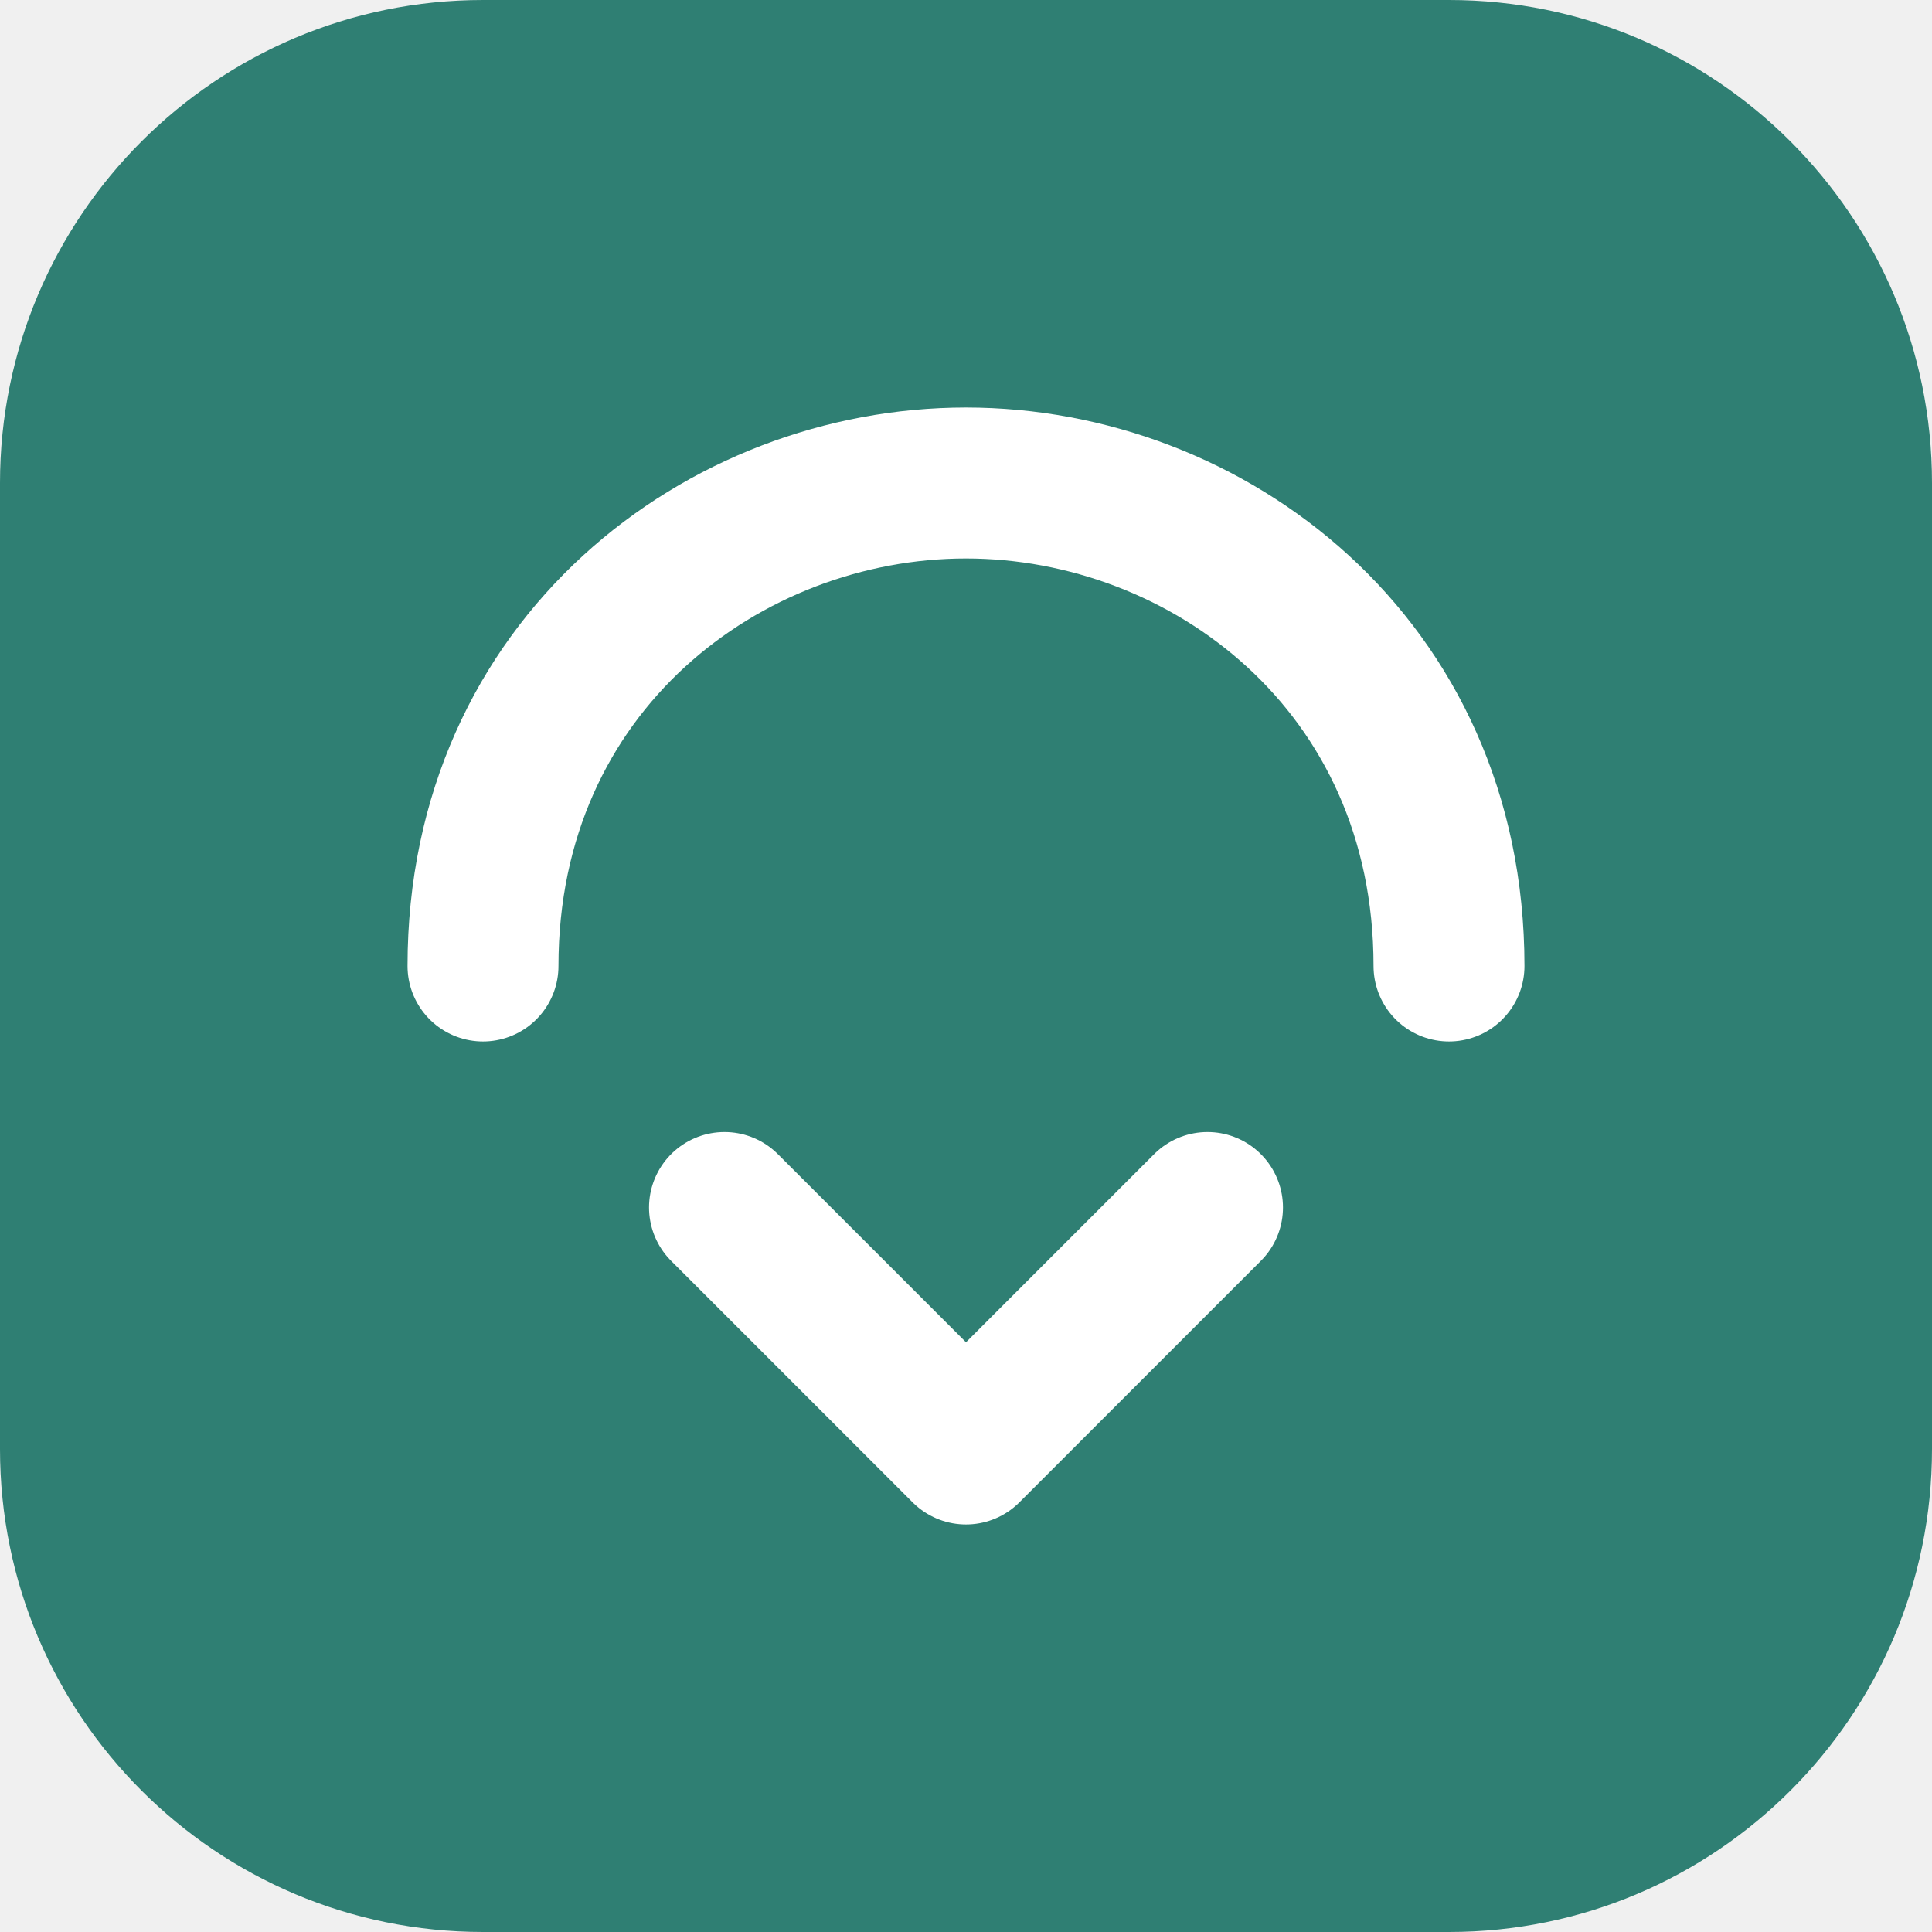
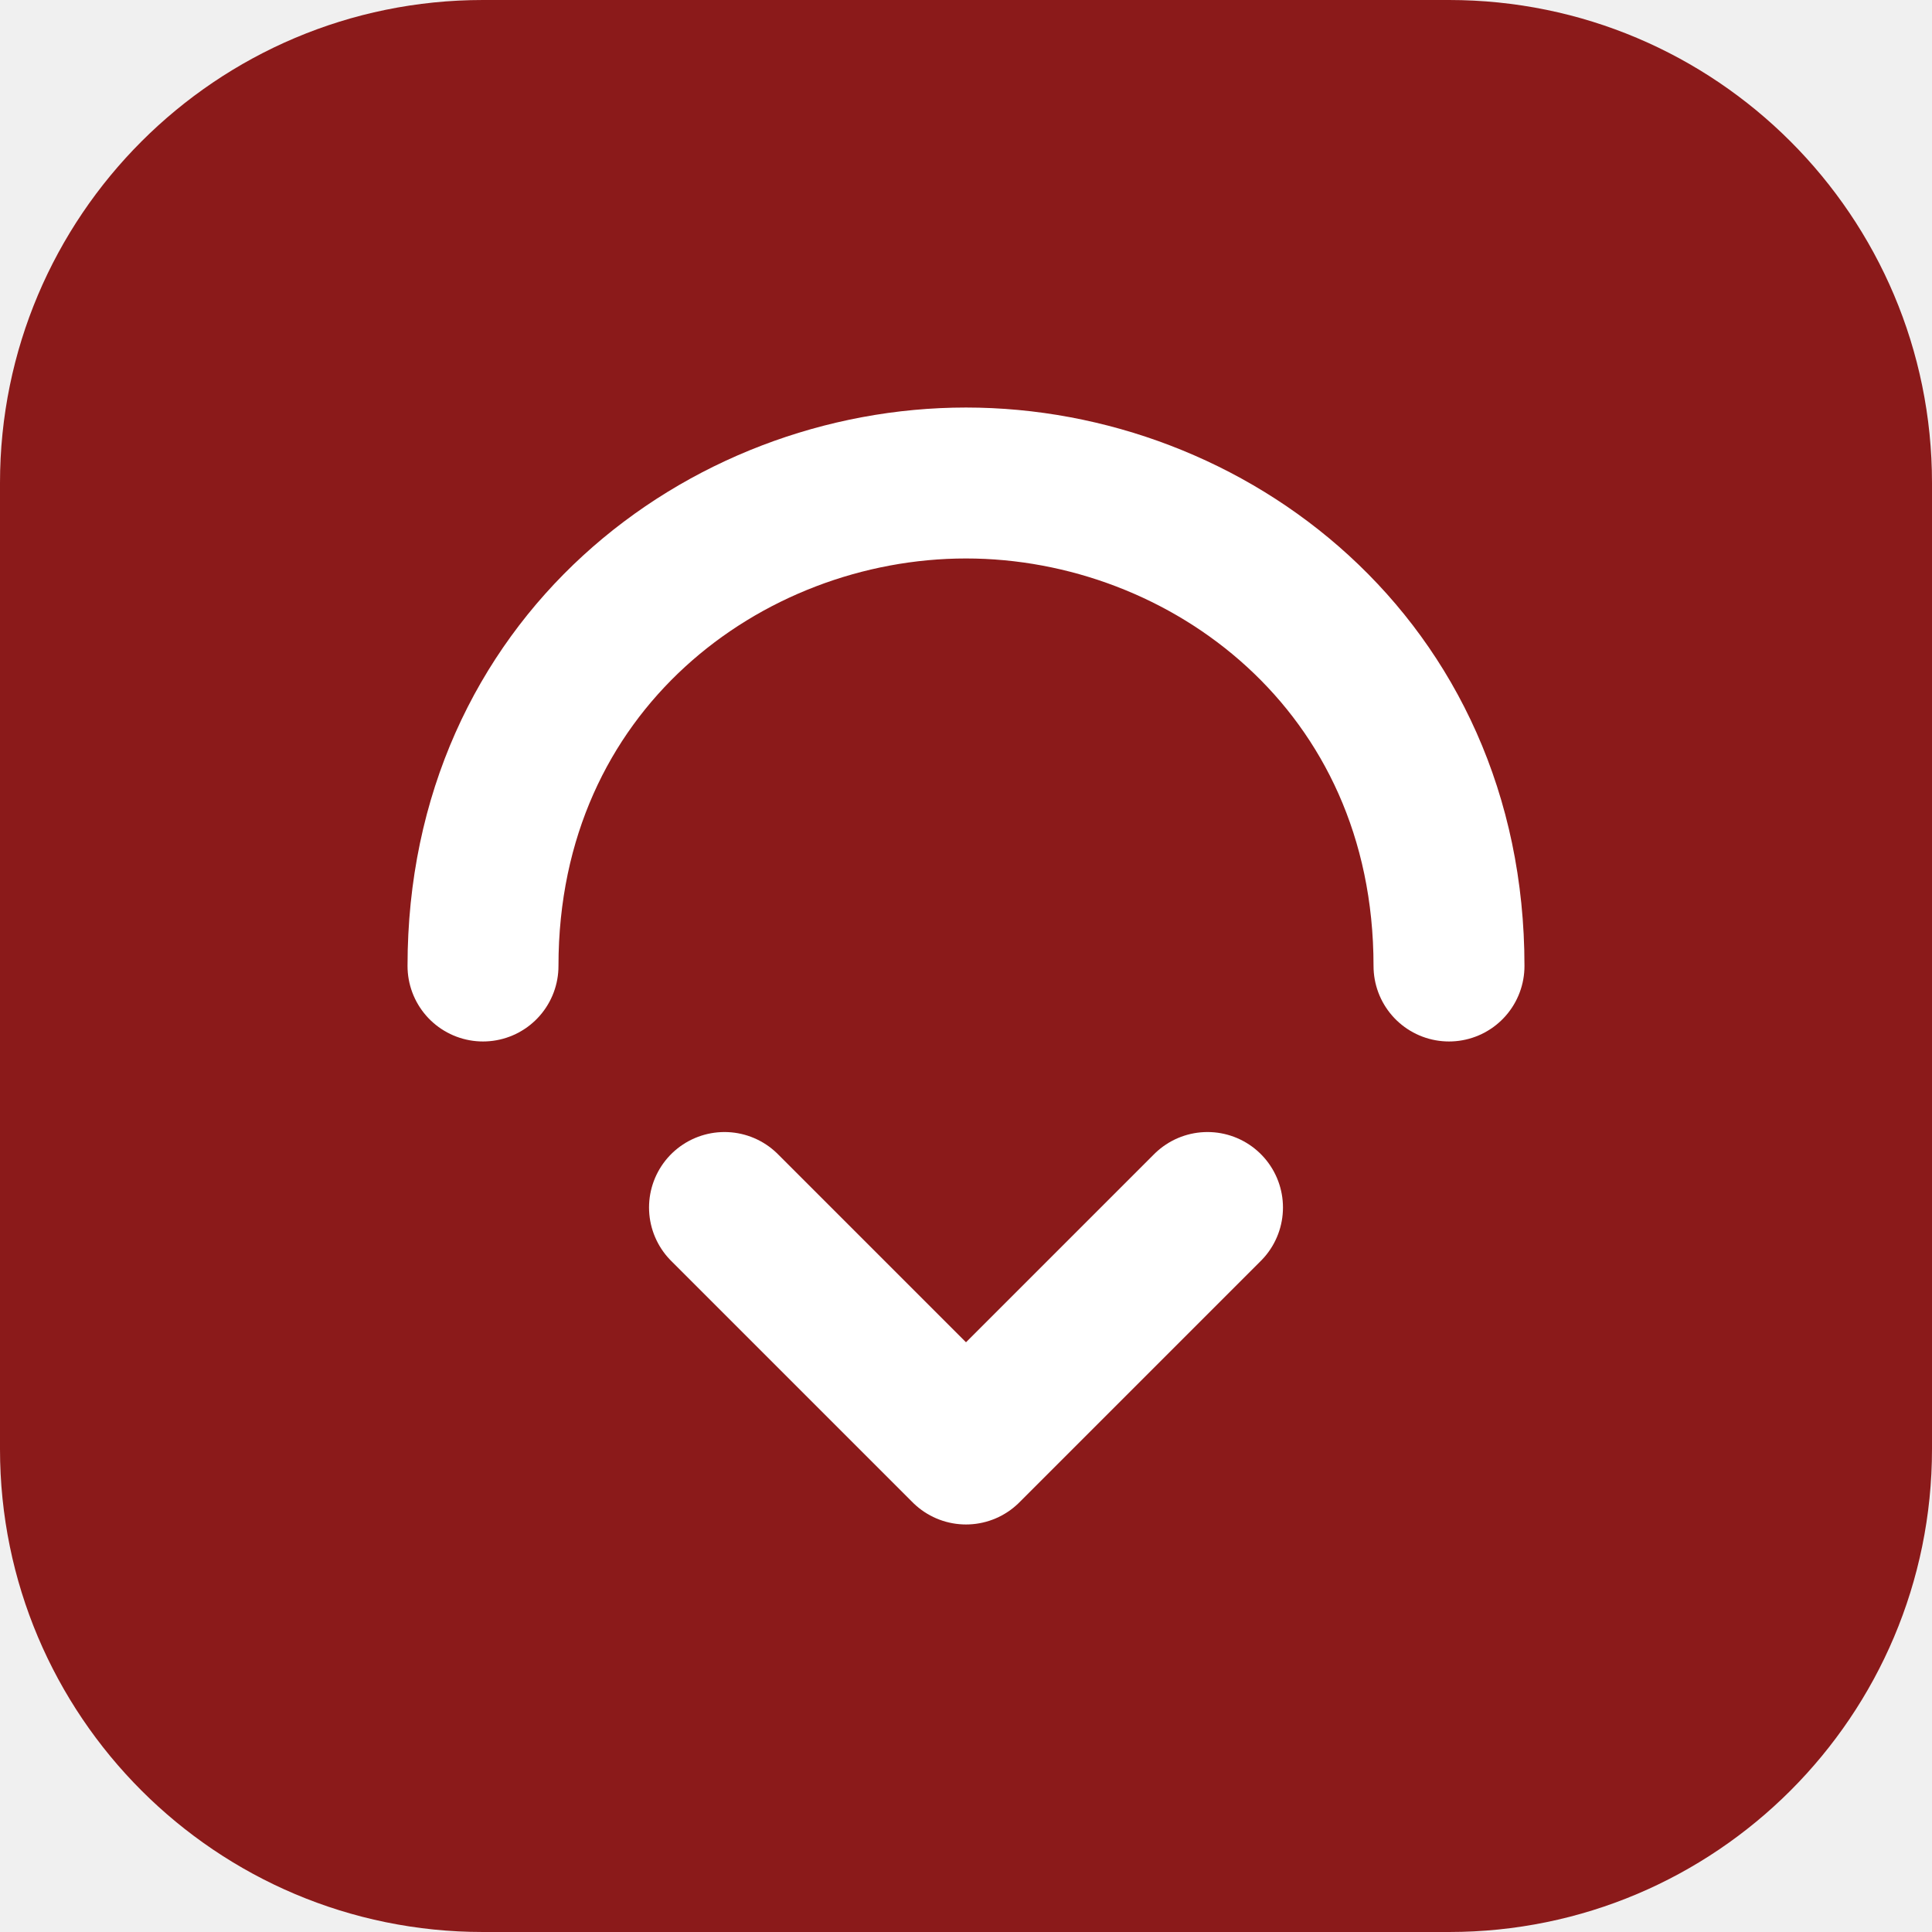
<svg xmlns="http://www.w3.org/2000/svg" viewBox="0 0 32 32" fill="none">
-   <rect width="32" height="32" rx="8" fill="#2F7F73" />
+   <rect width="32" height="32" rx="8" fill="#8B1A1A" />
  <path d="M8 16 C8 11, 12 8, 16 8 C20 8, 24 11, 24 16" stroke="white" stroke-width="2.5" stroke-linecap="round" fill="none" />
  <path d="M12 20 L16 24 L20 20" stroke="white" stroke-width="2.5" stroke-linecap="round" stroke-linejoin="round" fill="none" />
</svg>
